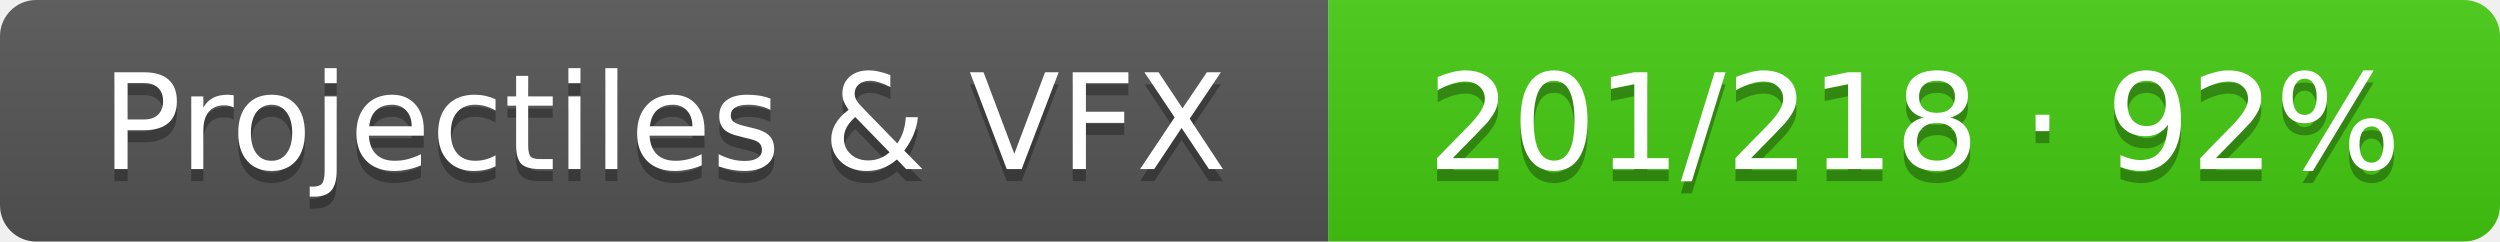
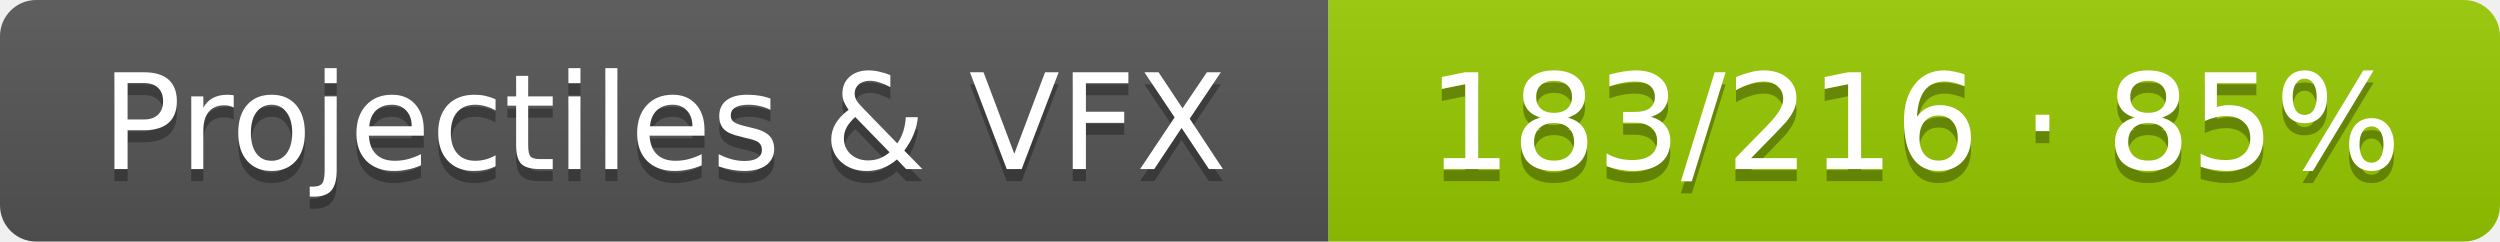
- <svg xmlns="http://www.w3.org/2000/svg" width="207" height="20" role="img" aria-label="Projectiles &amp; VFX: 201/218 · 92%">
+ <svg xmlns="http://www.w3.org/2000/svg" width="207" height="20" role="img" aria-label="Projectiles &amp; VFX: 183/216 · 85%">
  <linearGradient id="s-projectiles-vfx" x2="0" y2="100%">
    <stop offset="0" stop-color="#bbb" stop-opacity=".1" />
    <stop offset="1" stop-opacity=".1" />
  </linearGradient>
  <clipPath id="r-projectiles-vfx">
    <rect width="207" height="20" rx="3" fill="#fff" />
  </clipPath>
  <g clip-path="url(#r-projectiles-vfx)">
    <rect width="110" height="20" fill="#555" />
-     <rect x="110" width="97" height="20" fill="#4c1" />
+     <rect x="110" width="97" height="20" fill="#97ca00" />
    <rect width="207" height="20" fill="url(#s-projectiles-vfx)" />
  </g>
  <g fill="#fff" text-anchor="middle" font-family="Verdana,Geneva,DejaVu Sans,sans-serif" font-size="11">
    <text x="55.0" y="15" fill="#010101" fill-opacity=".3">Projectiles &amp; VFX</text>
    <text x="55.0" y="14">Projectiles &amp; VFX</text>
-     <text x="158.5" y="15" fill="#010101" fill-opacity=".3">201/218 · 92%</text>
-     <text x="158.5" y="14">201/218 · 92%</text>
+     <text x="158.5" y="15" fill="#010101" fill-opacity=".3">183/216 · 85%</text>
+     <text x="158.5" y="14">183/216 · 85%</text>
  </g>
</svg>
